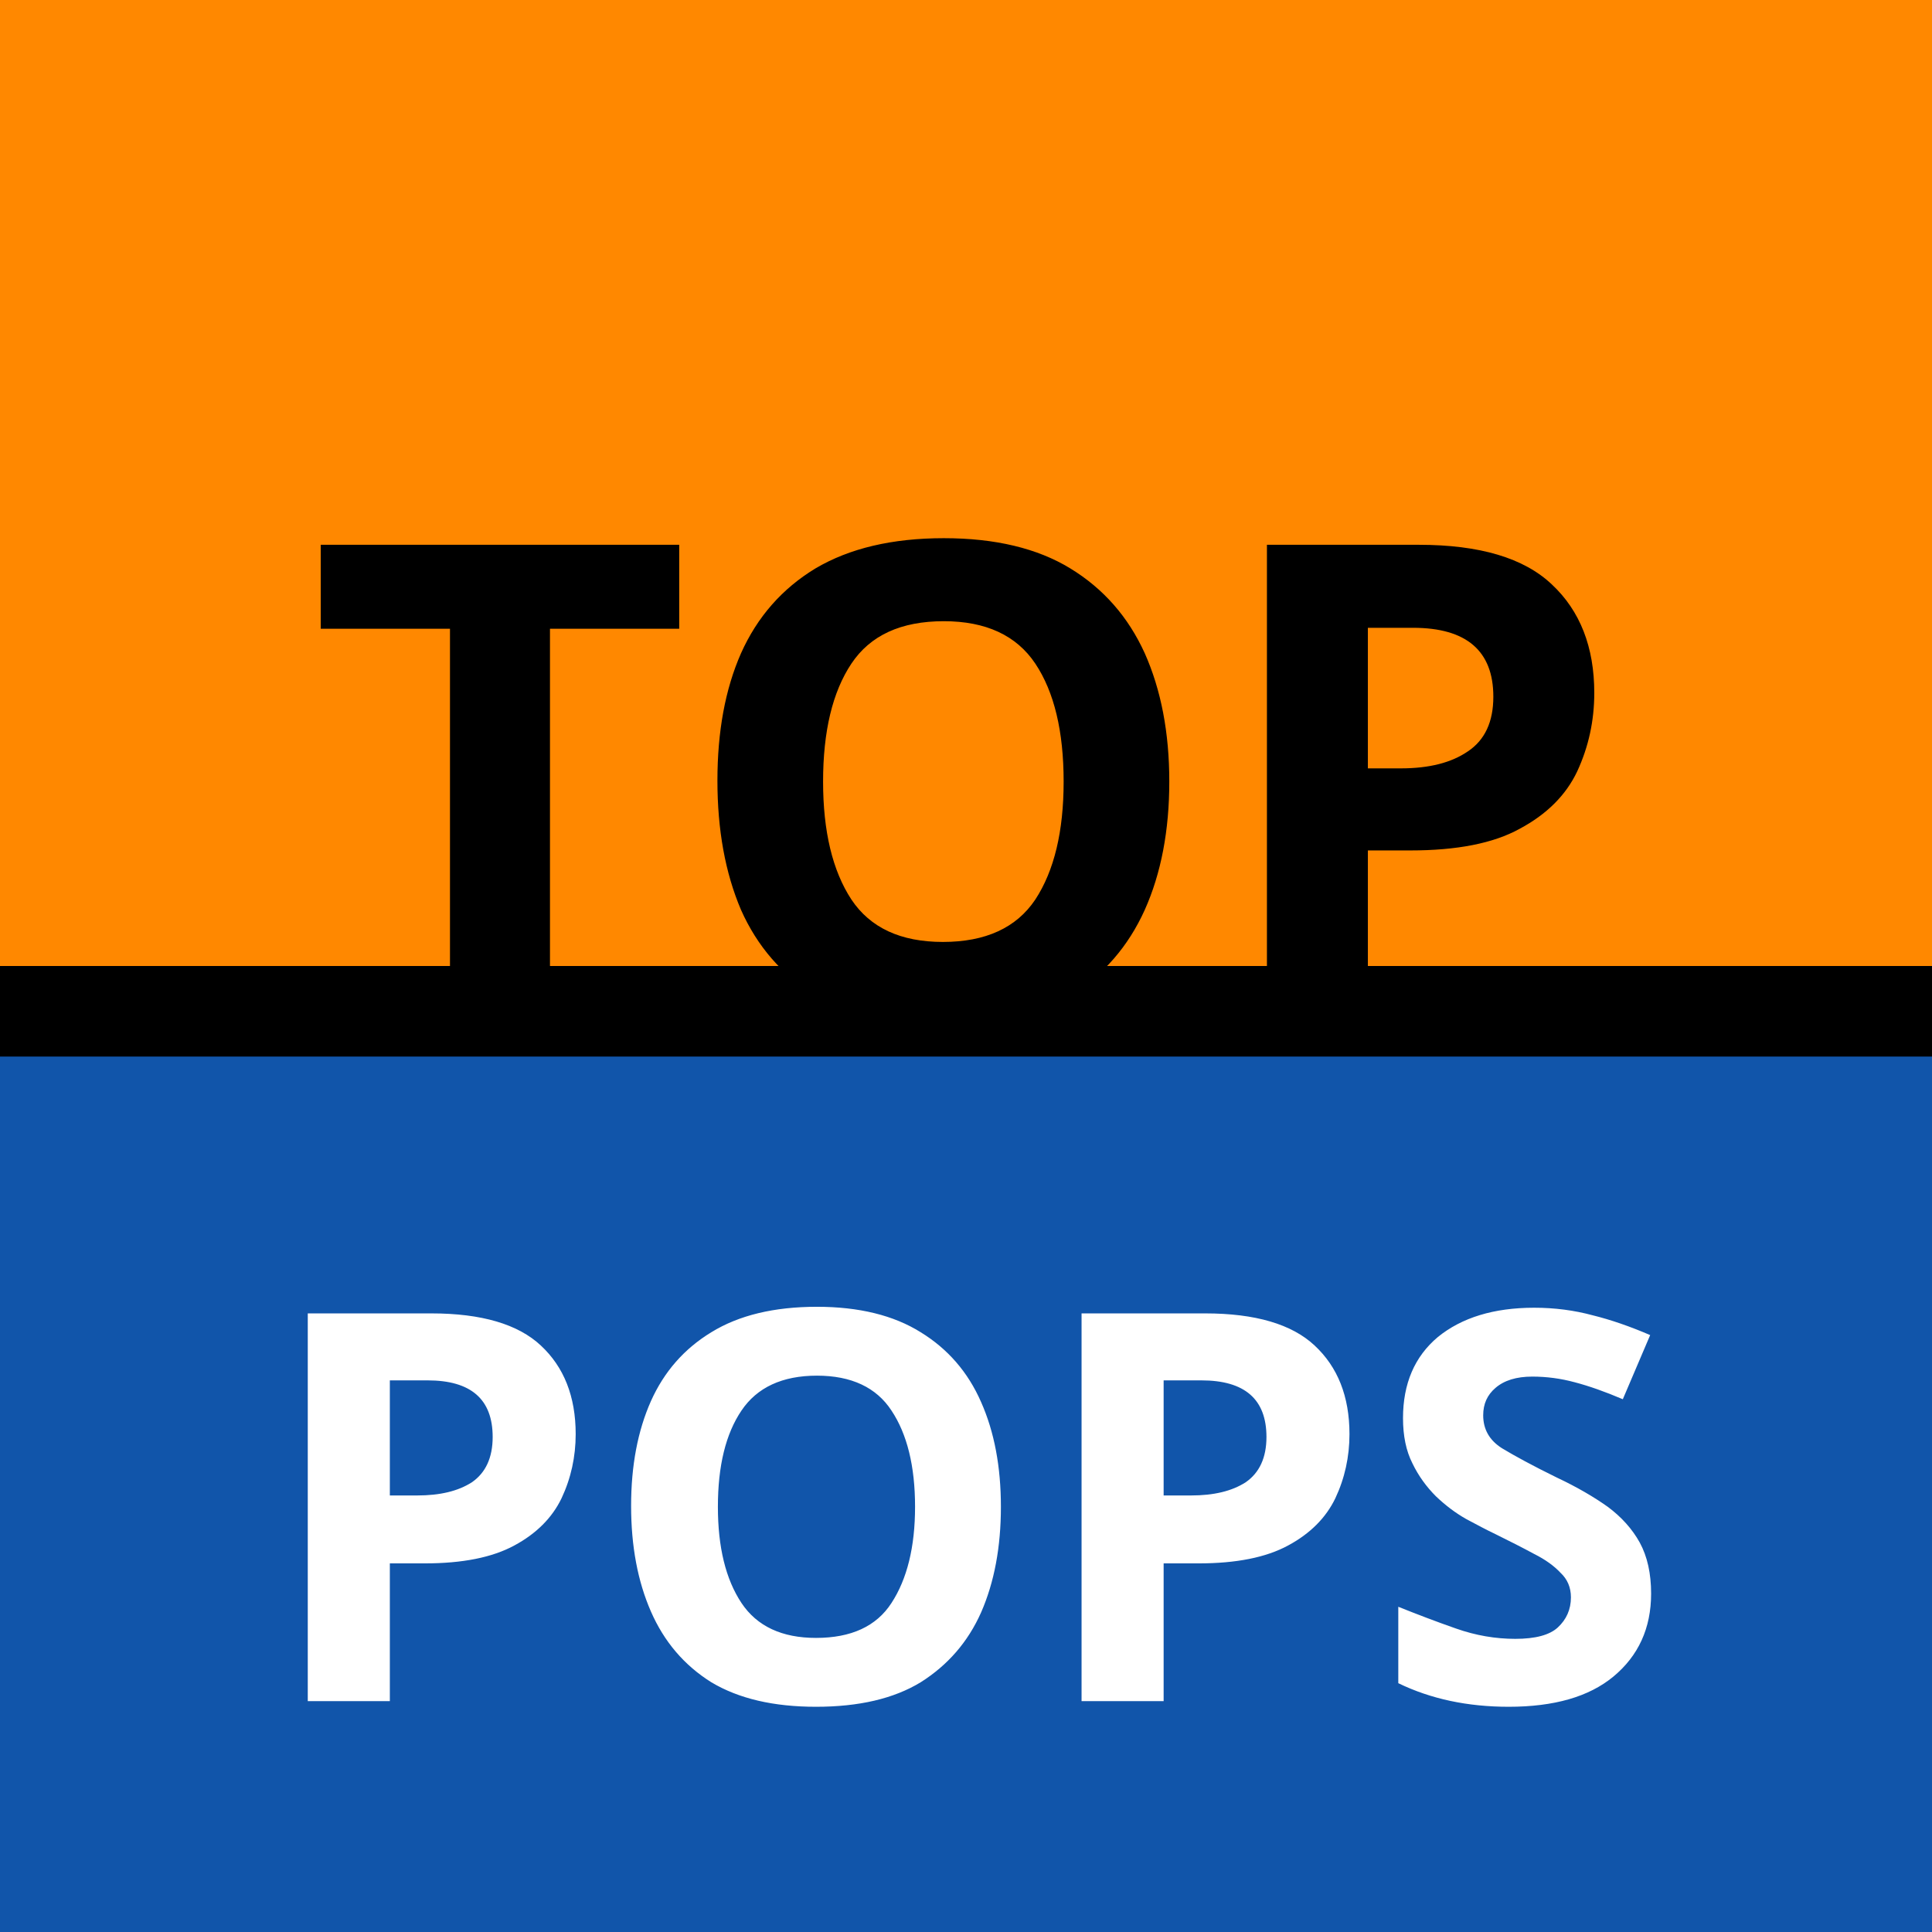
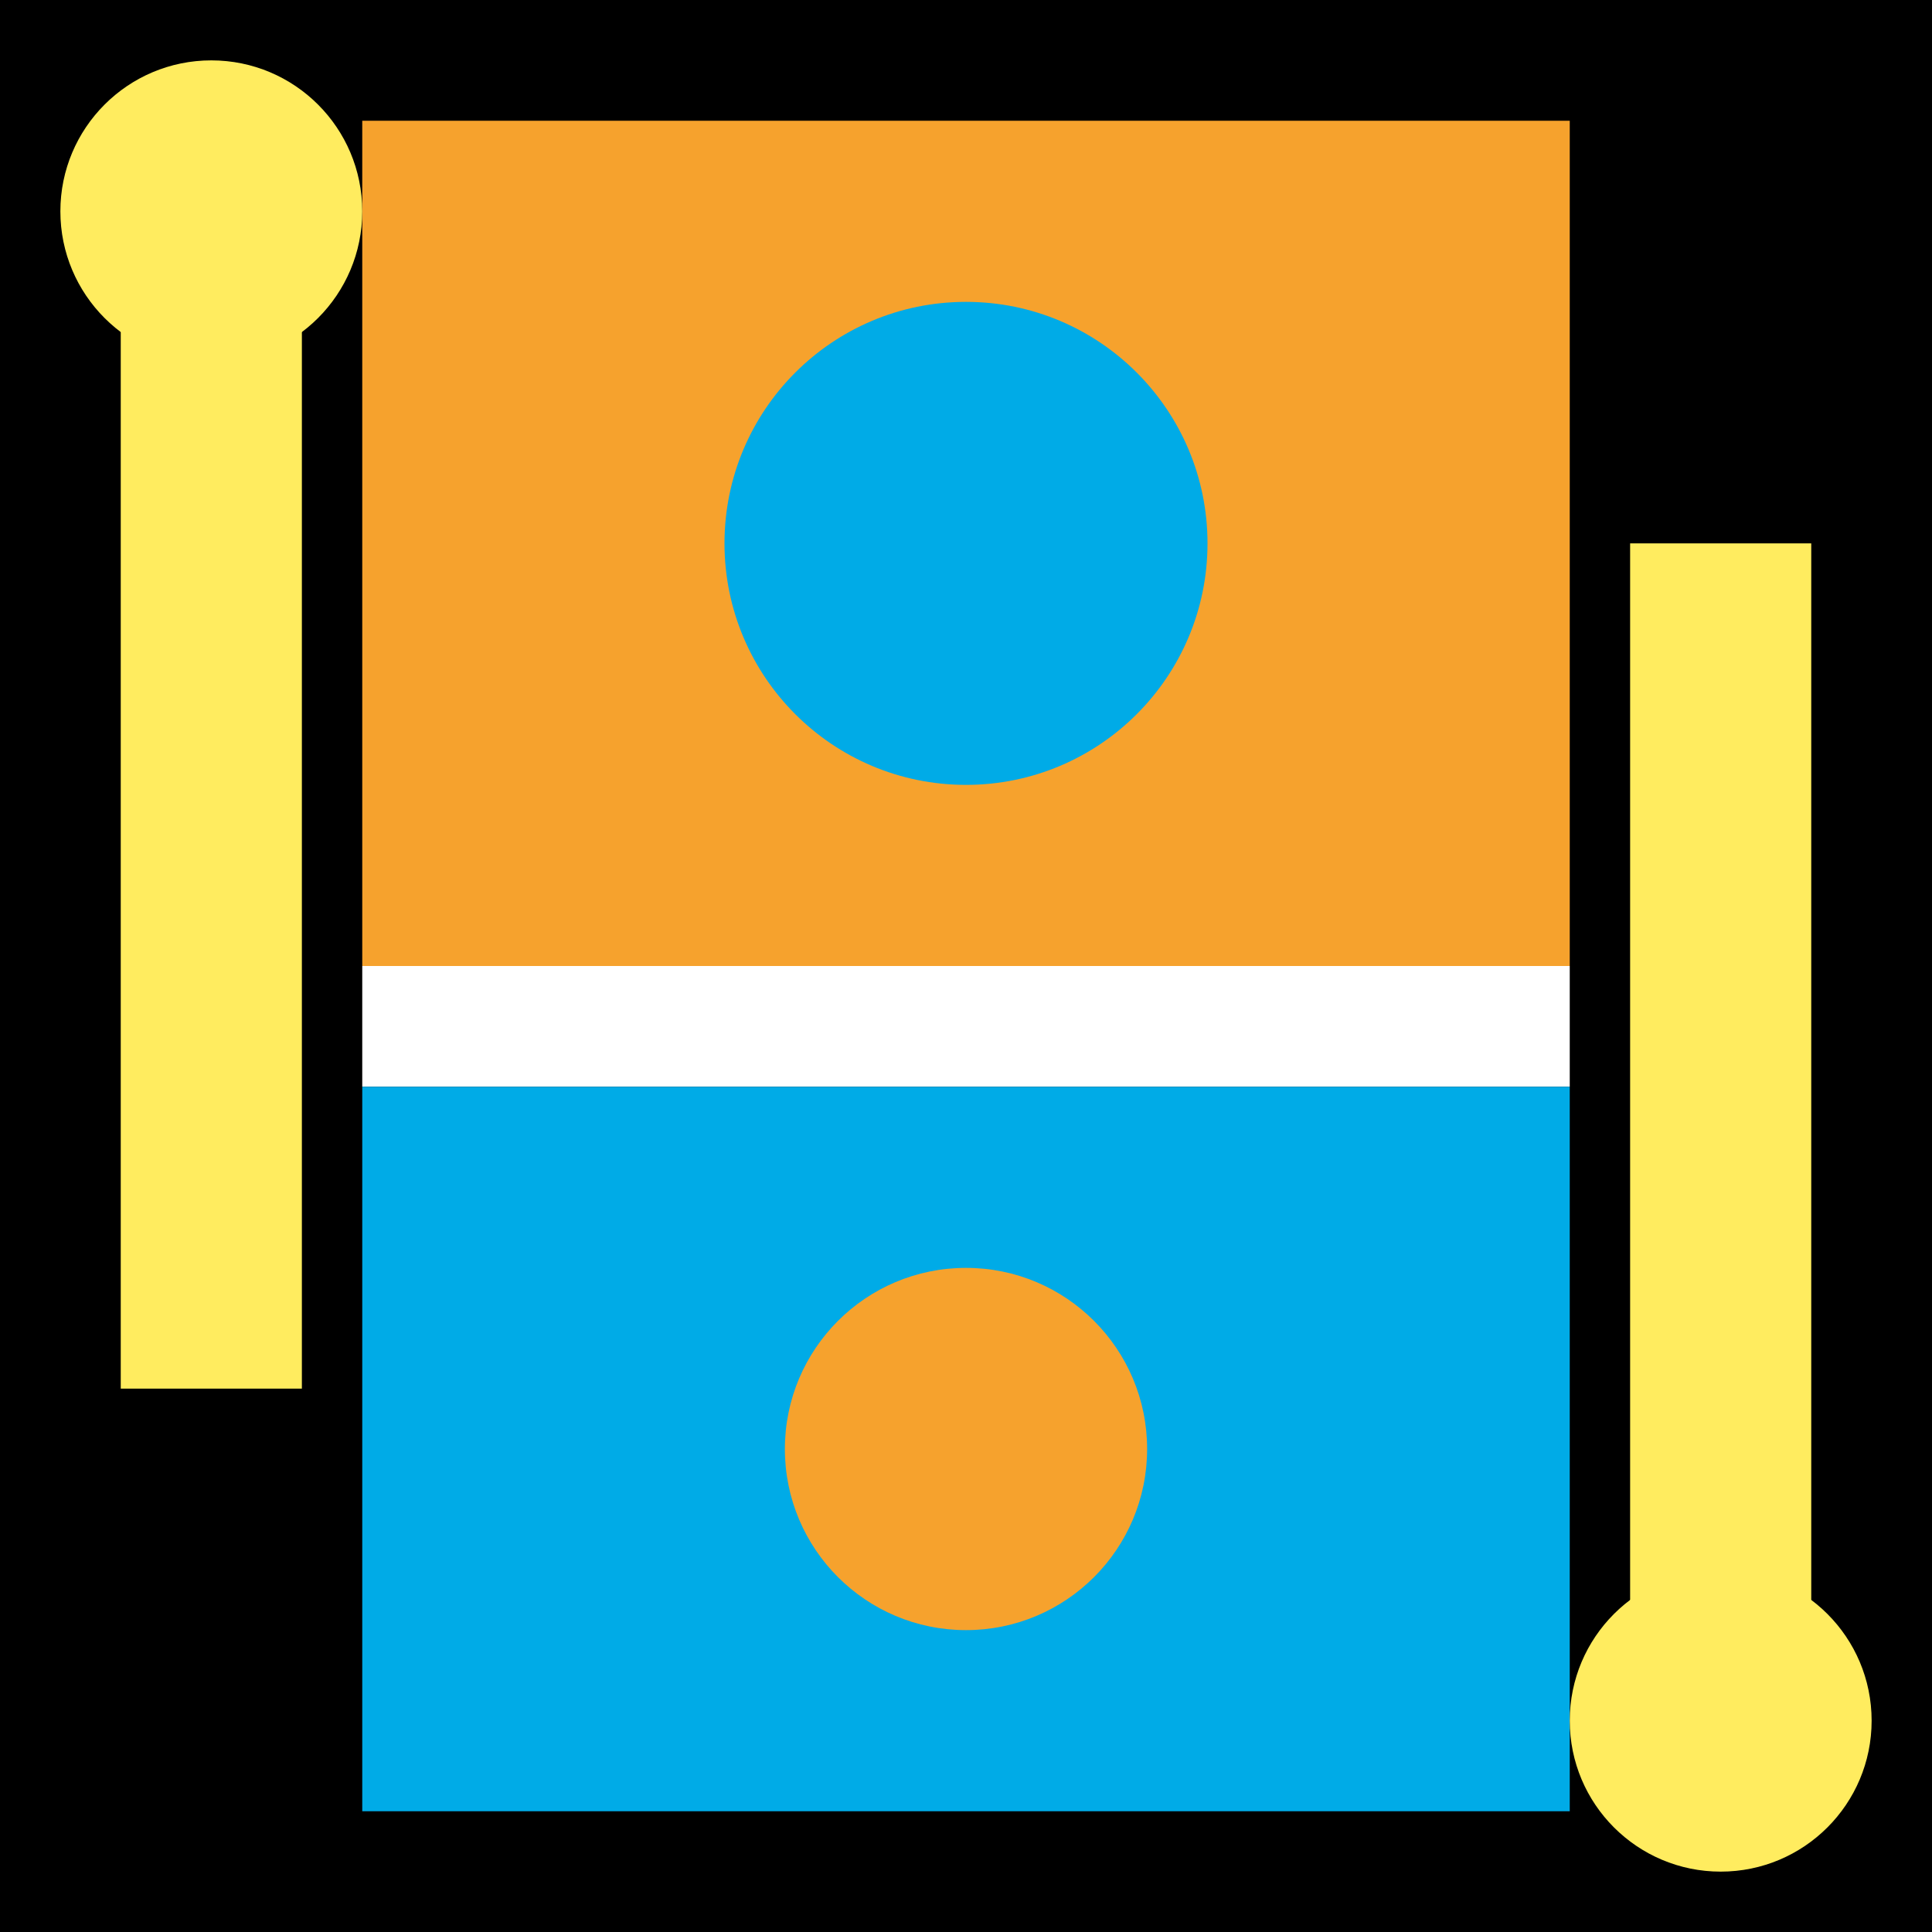
<svg xmlns="http://www.w3.org/2000/svg" viewBox="0 0 32 32">
-   <rect width="32" height="17" fill="#FF8800" />
-   <rect y="17" width="32" height="15" fill="#1155AA" />
-   <rect y="16" width="32" height="1.5" fill="#000" />
-   <text x="16" y="13" font-family="Arial Black, sans-serif" font-weight="900" font-size="11" fill="#000" text-anchor="middle" dominant-baseline="middle">TOP</text>
-   <text x="16" y="25" font-family="Arial Black, sans-serif" font-weight="900" font-size="9" fill="#fff" text-anchor="middle" dominant-baseline="middle">POPS</text>
+   <rect width="32" height="32" fill="#000" />
+   <rect x="2" y="5" width="3" height="18" fill="#FFEC5F" />
+   <rect x="27" y="9" width="3" height="18" fill="#FFEC5F" />
+   <rect x="6" y="2" width="20" height="14" fill="#F6A22D" />
+   <rect x="6" y="16" width="20" height="2" fill="#fff" />
+   <rect x="6" y="18" width="20" height="12" fill="#00ABE7" />
+   <circle cx="16" cy="9" r="4" fill="#00ABE7" />
+   <circle cx="16" cy="24" r="3" fill="#F6A22D" />
+   <circle cx="3.5" cy="3.5" r="2.5" fill="#FFEC5F" />
+   <circle cx="28.5" cy="28.5" r="2.5" fill="#FFEC5F" />
</svg>
